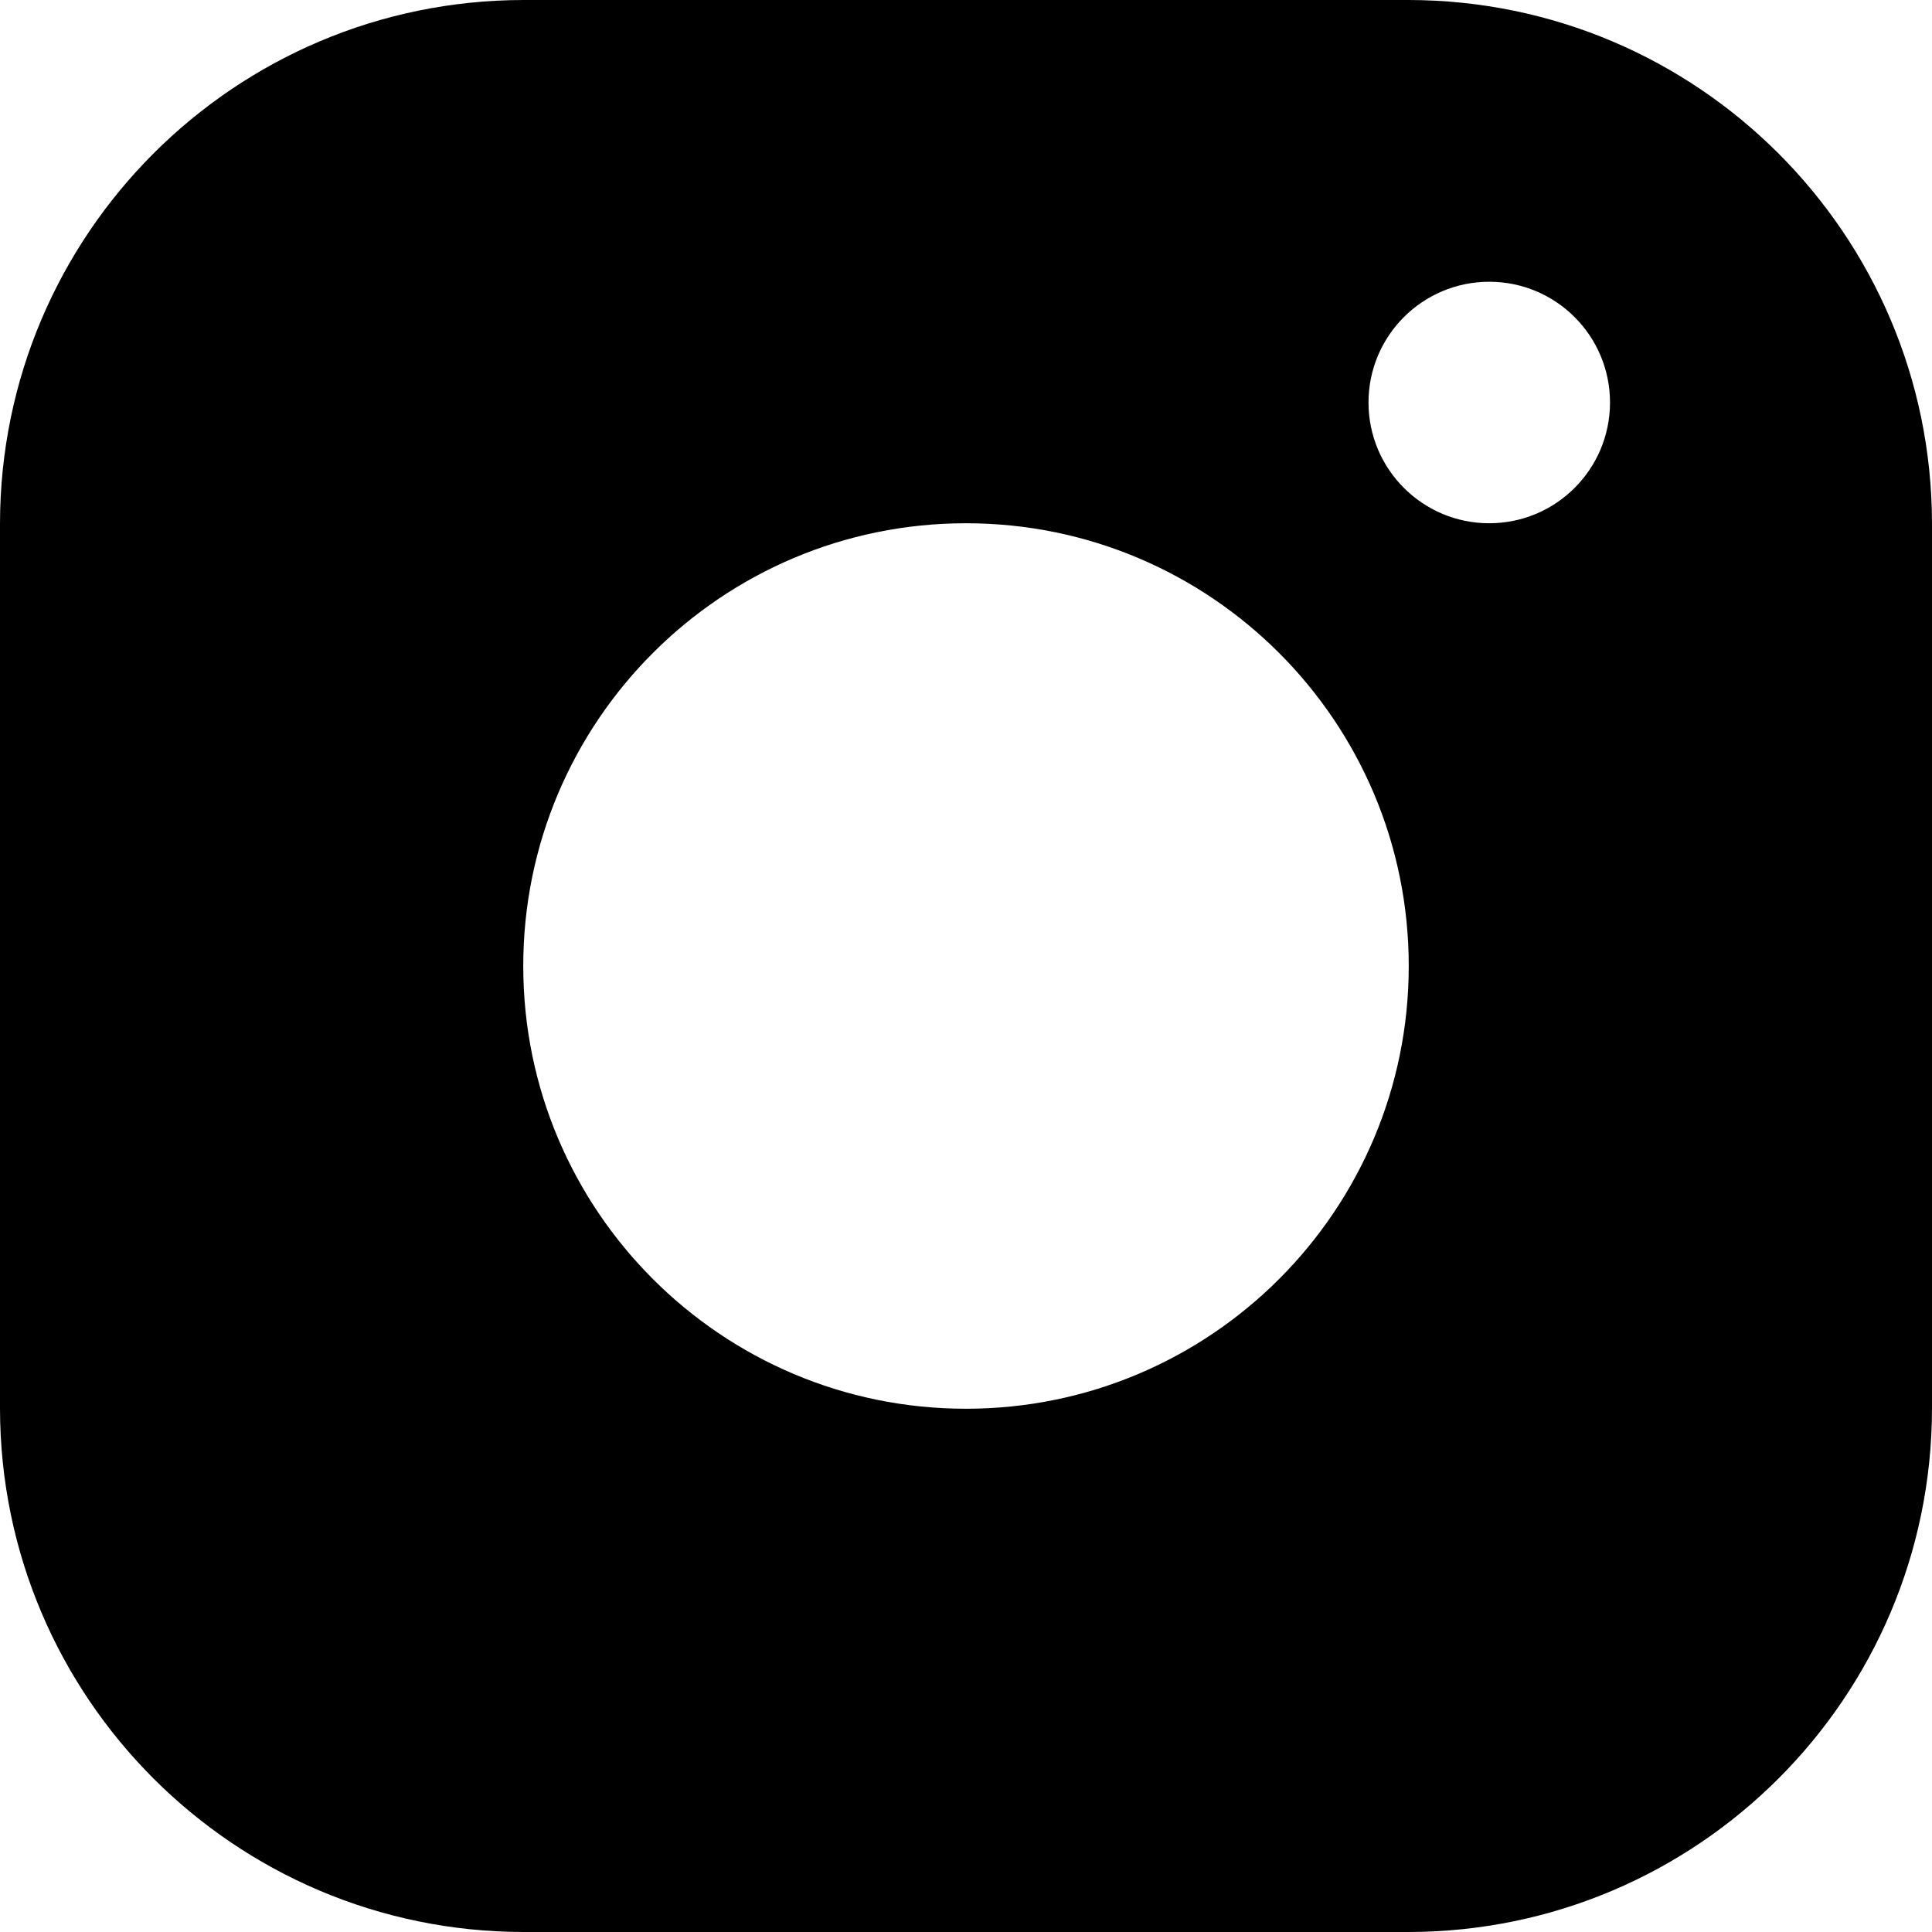
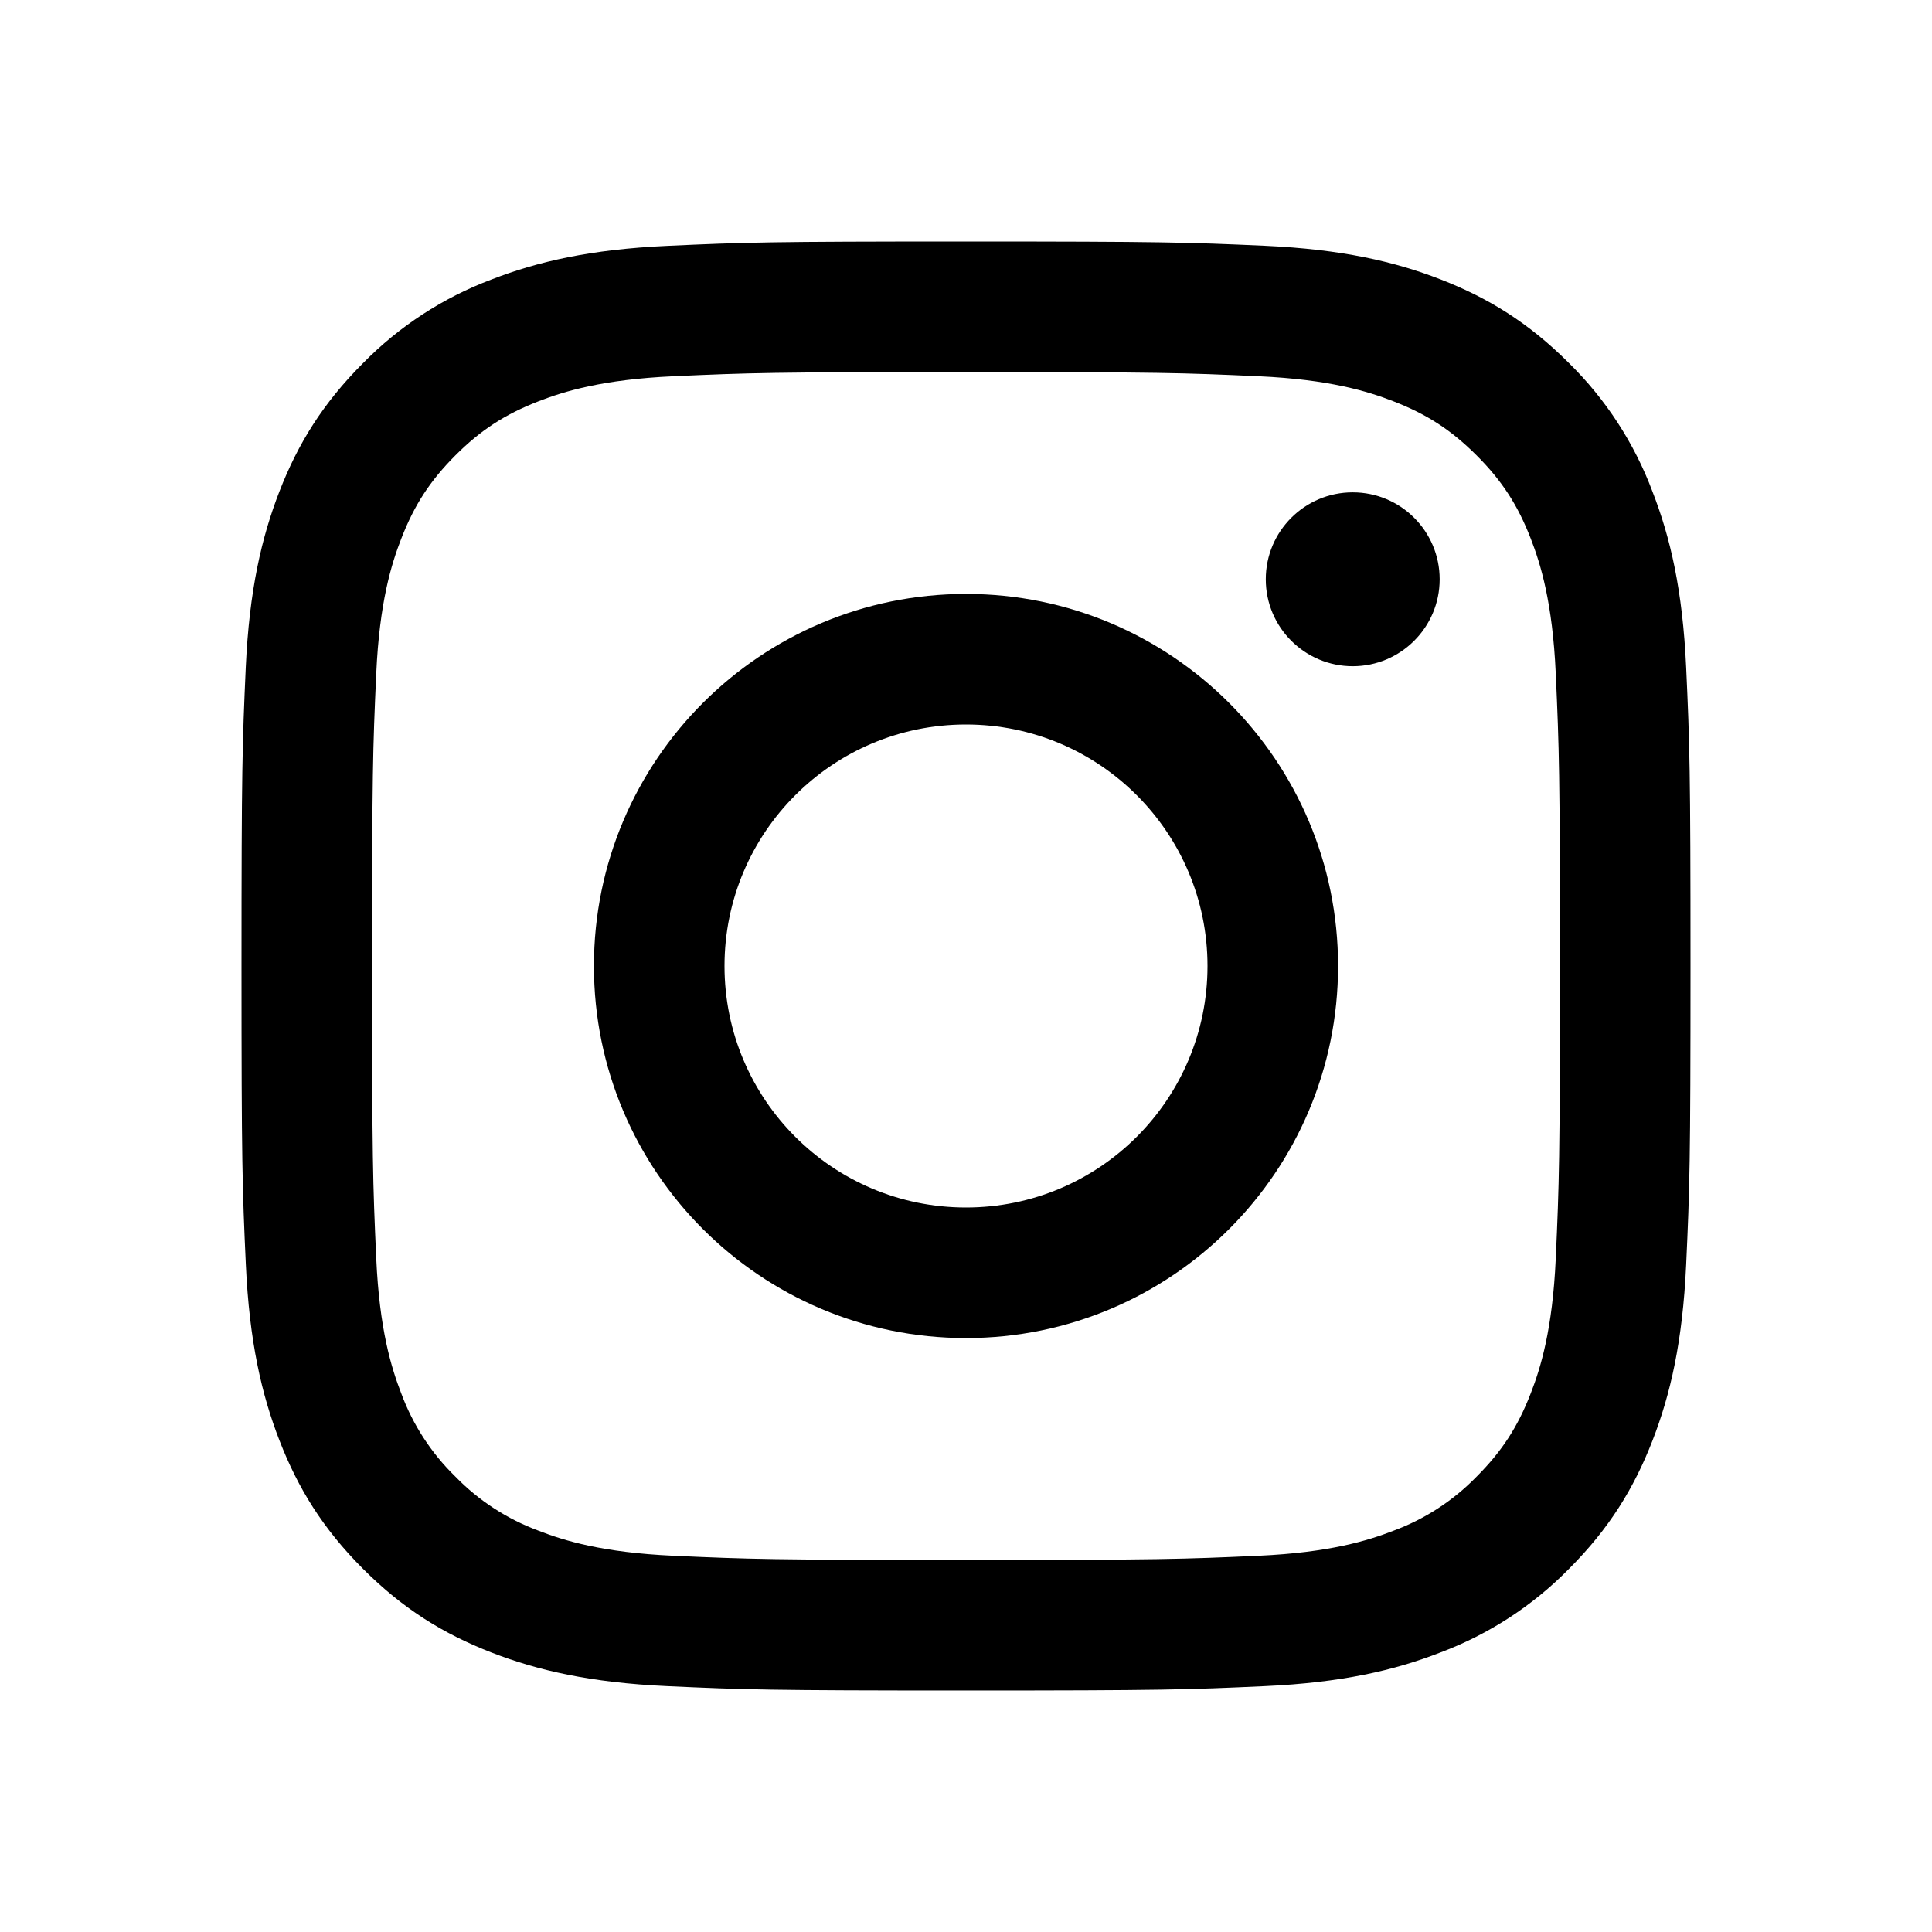
- <svg viewBox="0 0 140 140">
-   <path d="M102.083 0H37.917A37.975 37.975 0 000 37.917v64.166A37.975 37.975 0 0037.917 140h64.166A37.975 37.975 0 00140 102.083V37.917A37.975 37.975 0 00102.083 0zM70 102.083A32.083 32.083 0 11102.083 70 32.083 32.083 0 0170 102.083zm37.917-64.166a8.75 8.75 0 118.75-8.75 8.75 8.75 0 01-8.75 8.75z" />
+ <svg viewBox="0 0 24 24" aria-hidden="true">
+   <path d="M12 3c-2.444 0-2.75.01-3.71.054-.959.044-1.613.196-2.185.418A4.412 4.412 0 0 0 4.51 4.511c-.5.5-.809 1.002-1.039 1.594-.222.572-.374 1.226-.418 2.184C3.01 9.25 3 9.556 3 12s.01 2.75.054 3.71c.044.959.196 1.613.418 2.185.23.592.538 1.094 1.039 1.595.5.5 1.002.808 1.594 1.038.572.222 1.226.374 2.184.418C9.25 20.99 9.556 21 12 21s2.75-.01 3.71-.054c.959-.044 1.613-.196 2.185-.419a4.412 4.412 0 0 0 1.595-1.038c.5-.5.808-1.002 1.038-1.594.222-.572.374-1.226.418-2.184.044-.96.054-1.267.054-3.711s-.01-2.75-.054-3.71c-.044-.959-.196-1.613-.419-2.185A4.412 4.412 0 0 0 19.49 4.51c-.5-.5-1.002-.809-1.594-1.039-.572-.222-1.226-.374-2.184-.418C14.75 3.01 14.444 3 12 3Zm0 1.622c2.403 0 2.688.009 3.637.052.877.04 1.354.187 1.67.31.421.163.72.358 1.036.673.315.315.51.615.673 1.035.123.317.27.794.31 1.671.043.95.052 1.234.052 3.637s-.009 2.688-.052 3.637c-.04.877-.187 1.354-.31 1.67-.163.421-.358.72-.673 1.036a2.79 2.79 0 0 1-1.035.673c-.317.123-.794.27-1.671.31-.95.043-1.234.052-3.637.052s-2.688-.009-3.637-.052c-.877-.04-1.354-.187-1.67-.31a2.789 2.789 0 0 1-1.036-.673 2.79 2.79 0 0 1-.673-1.035c-.123-.317-.27-.794-.31-1.671-.043-.95-.052-1.234-.052-3.637s.009-2.688.052-3.637c.04-.877.187-1.354.31-1.67.163-.421.358-.72.673-1.036.315-.315.615-.51 1.035-.673.317-.123.794-.27 1.671-.31.95-.043 1.234-.052 3.637-.052Z" />
+   <path d="M12 15a3 3 0 1 1 0-6 3 3 0 0 1 0 6Zm0-7.622a4.622 4.622 0 1 0 0 9.244 4.622 4.622 0 0 0 0-9.244Zm5.884-.182a1.08 1.08 0 1 1-2.16 0 1.08 1.08 0 0 1 2.16 0Z" />
</svg>
